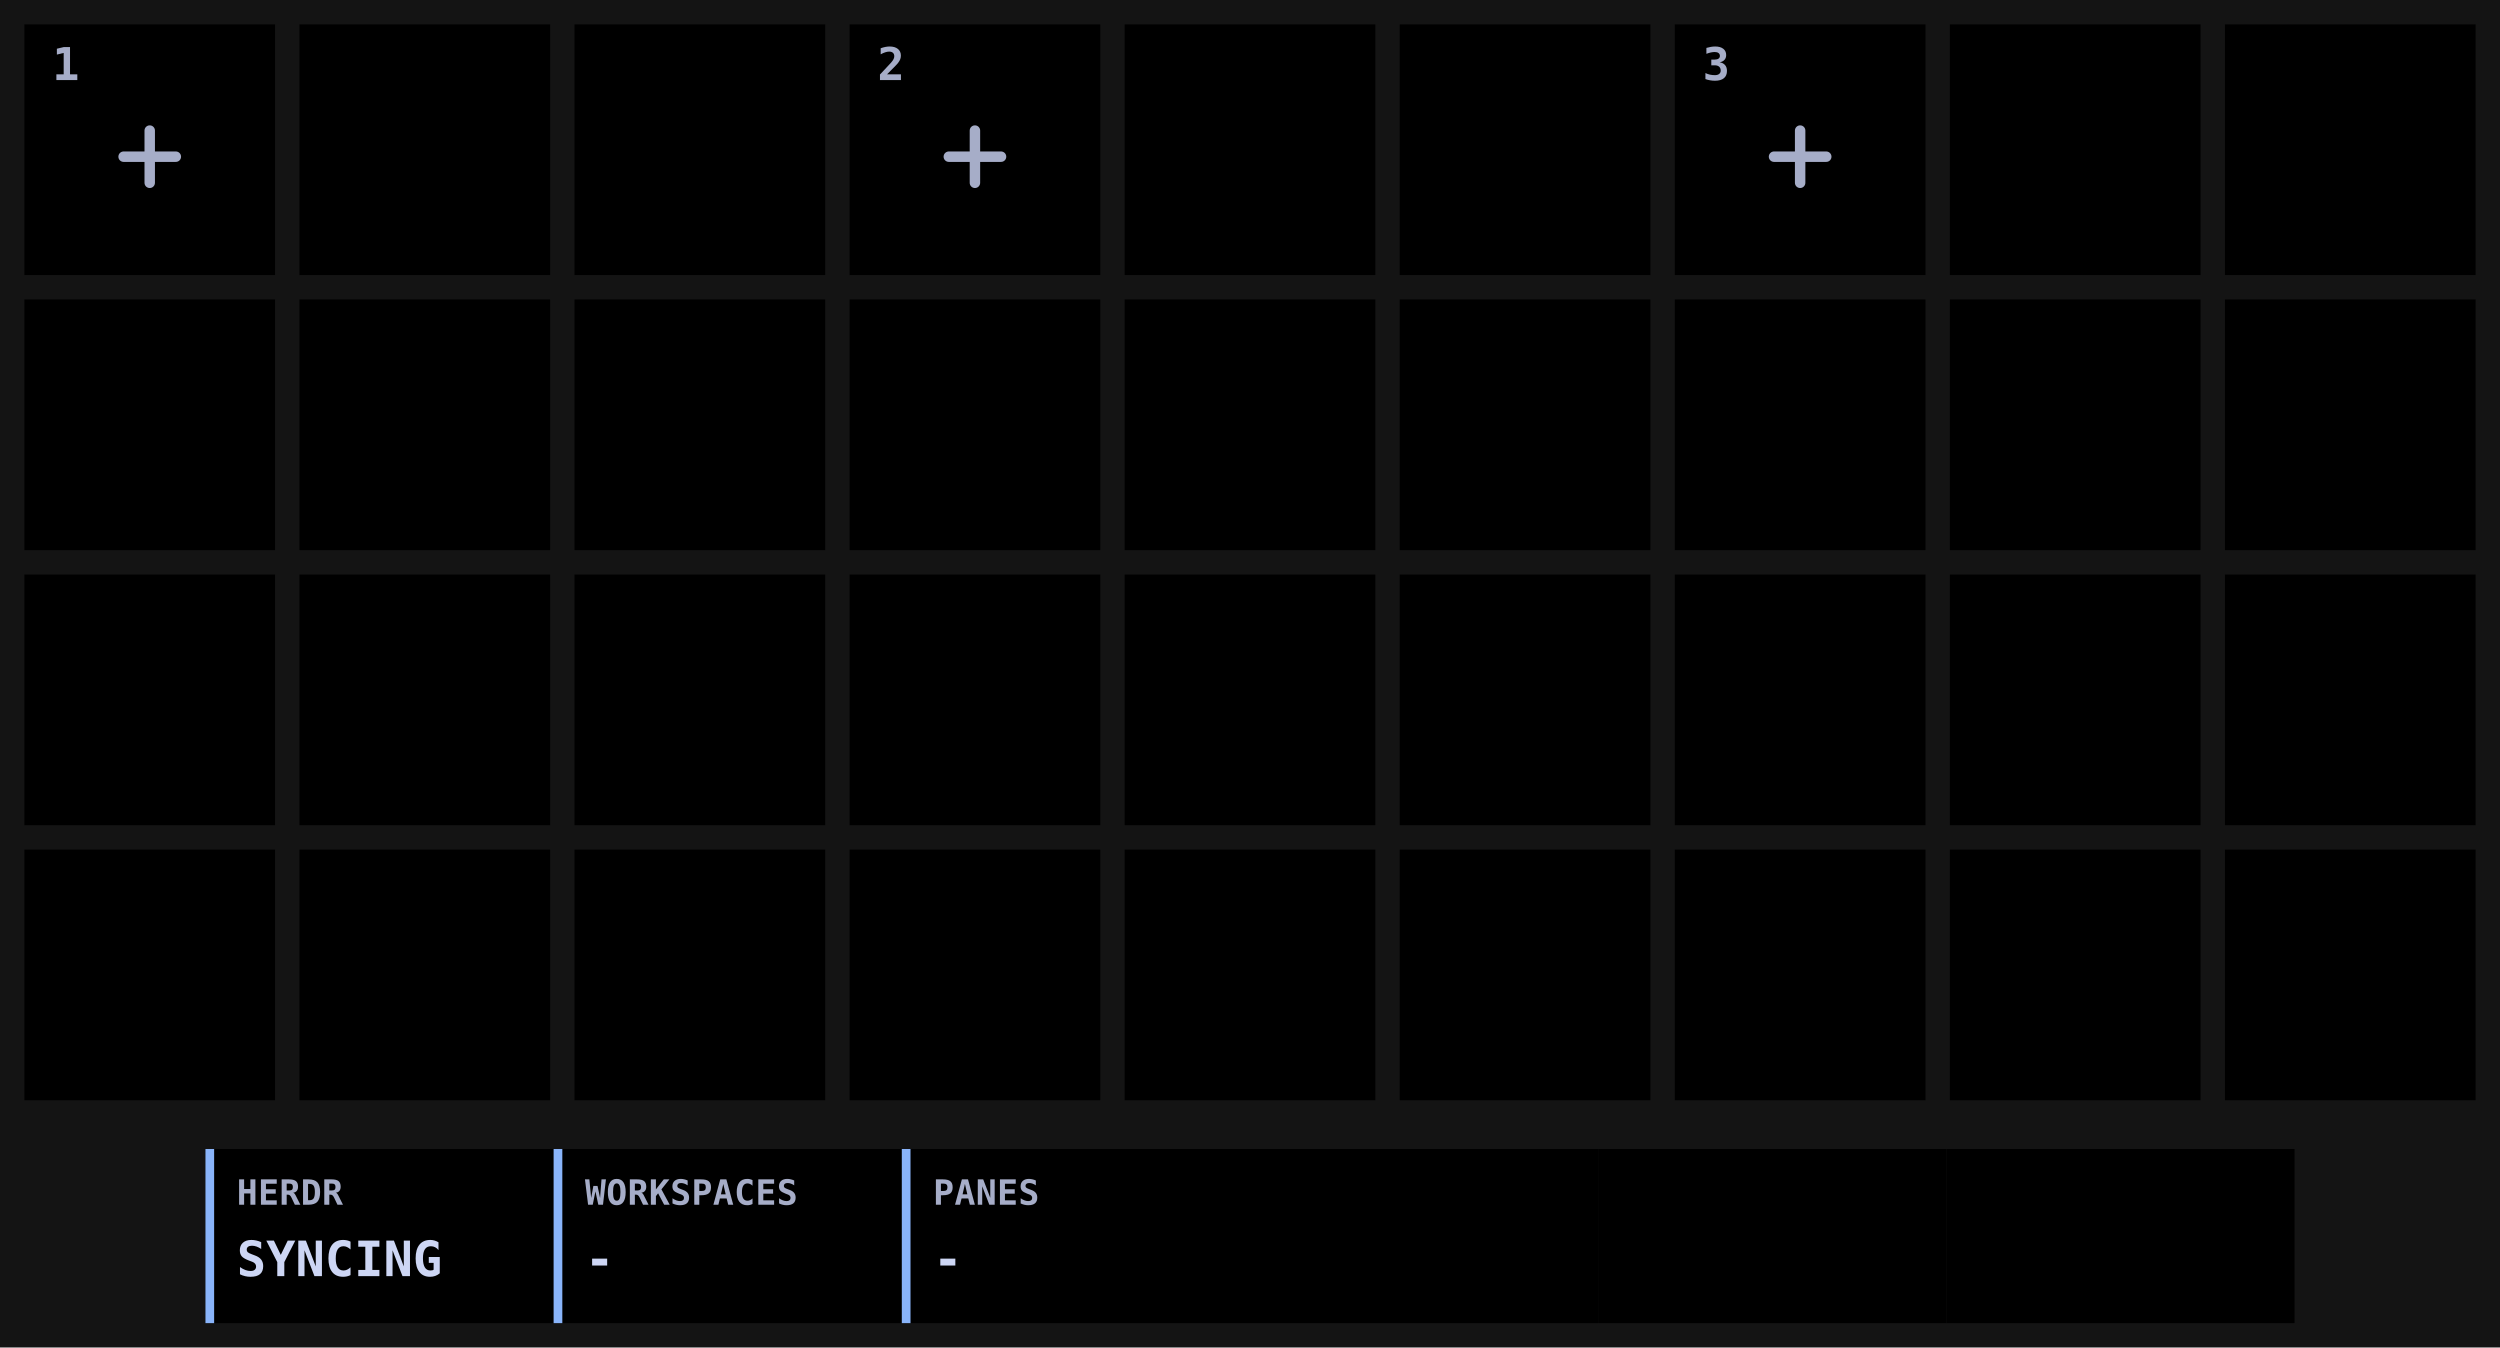
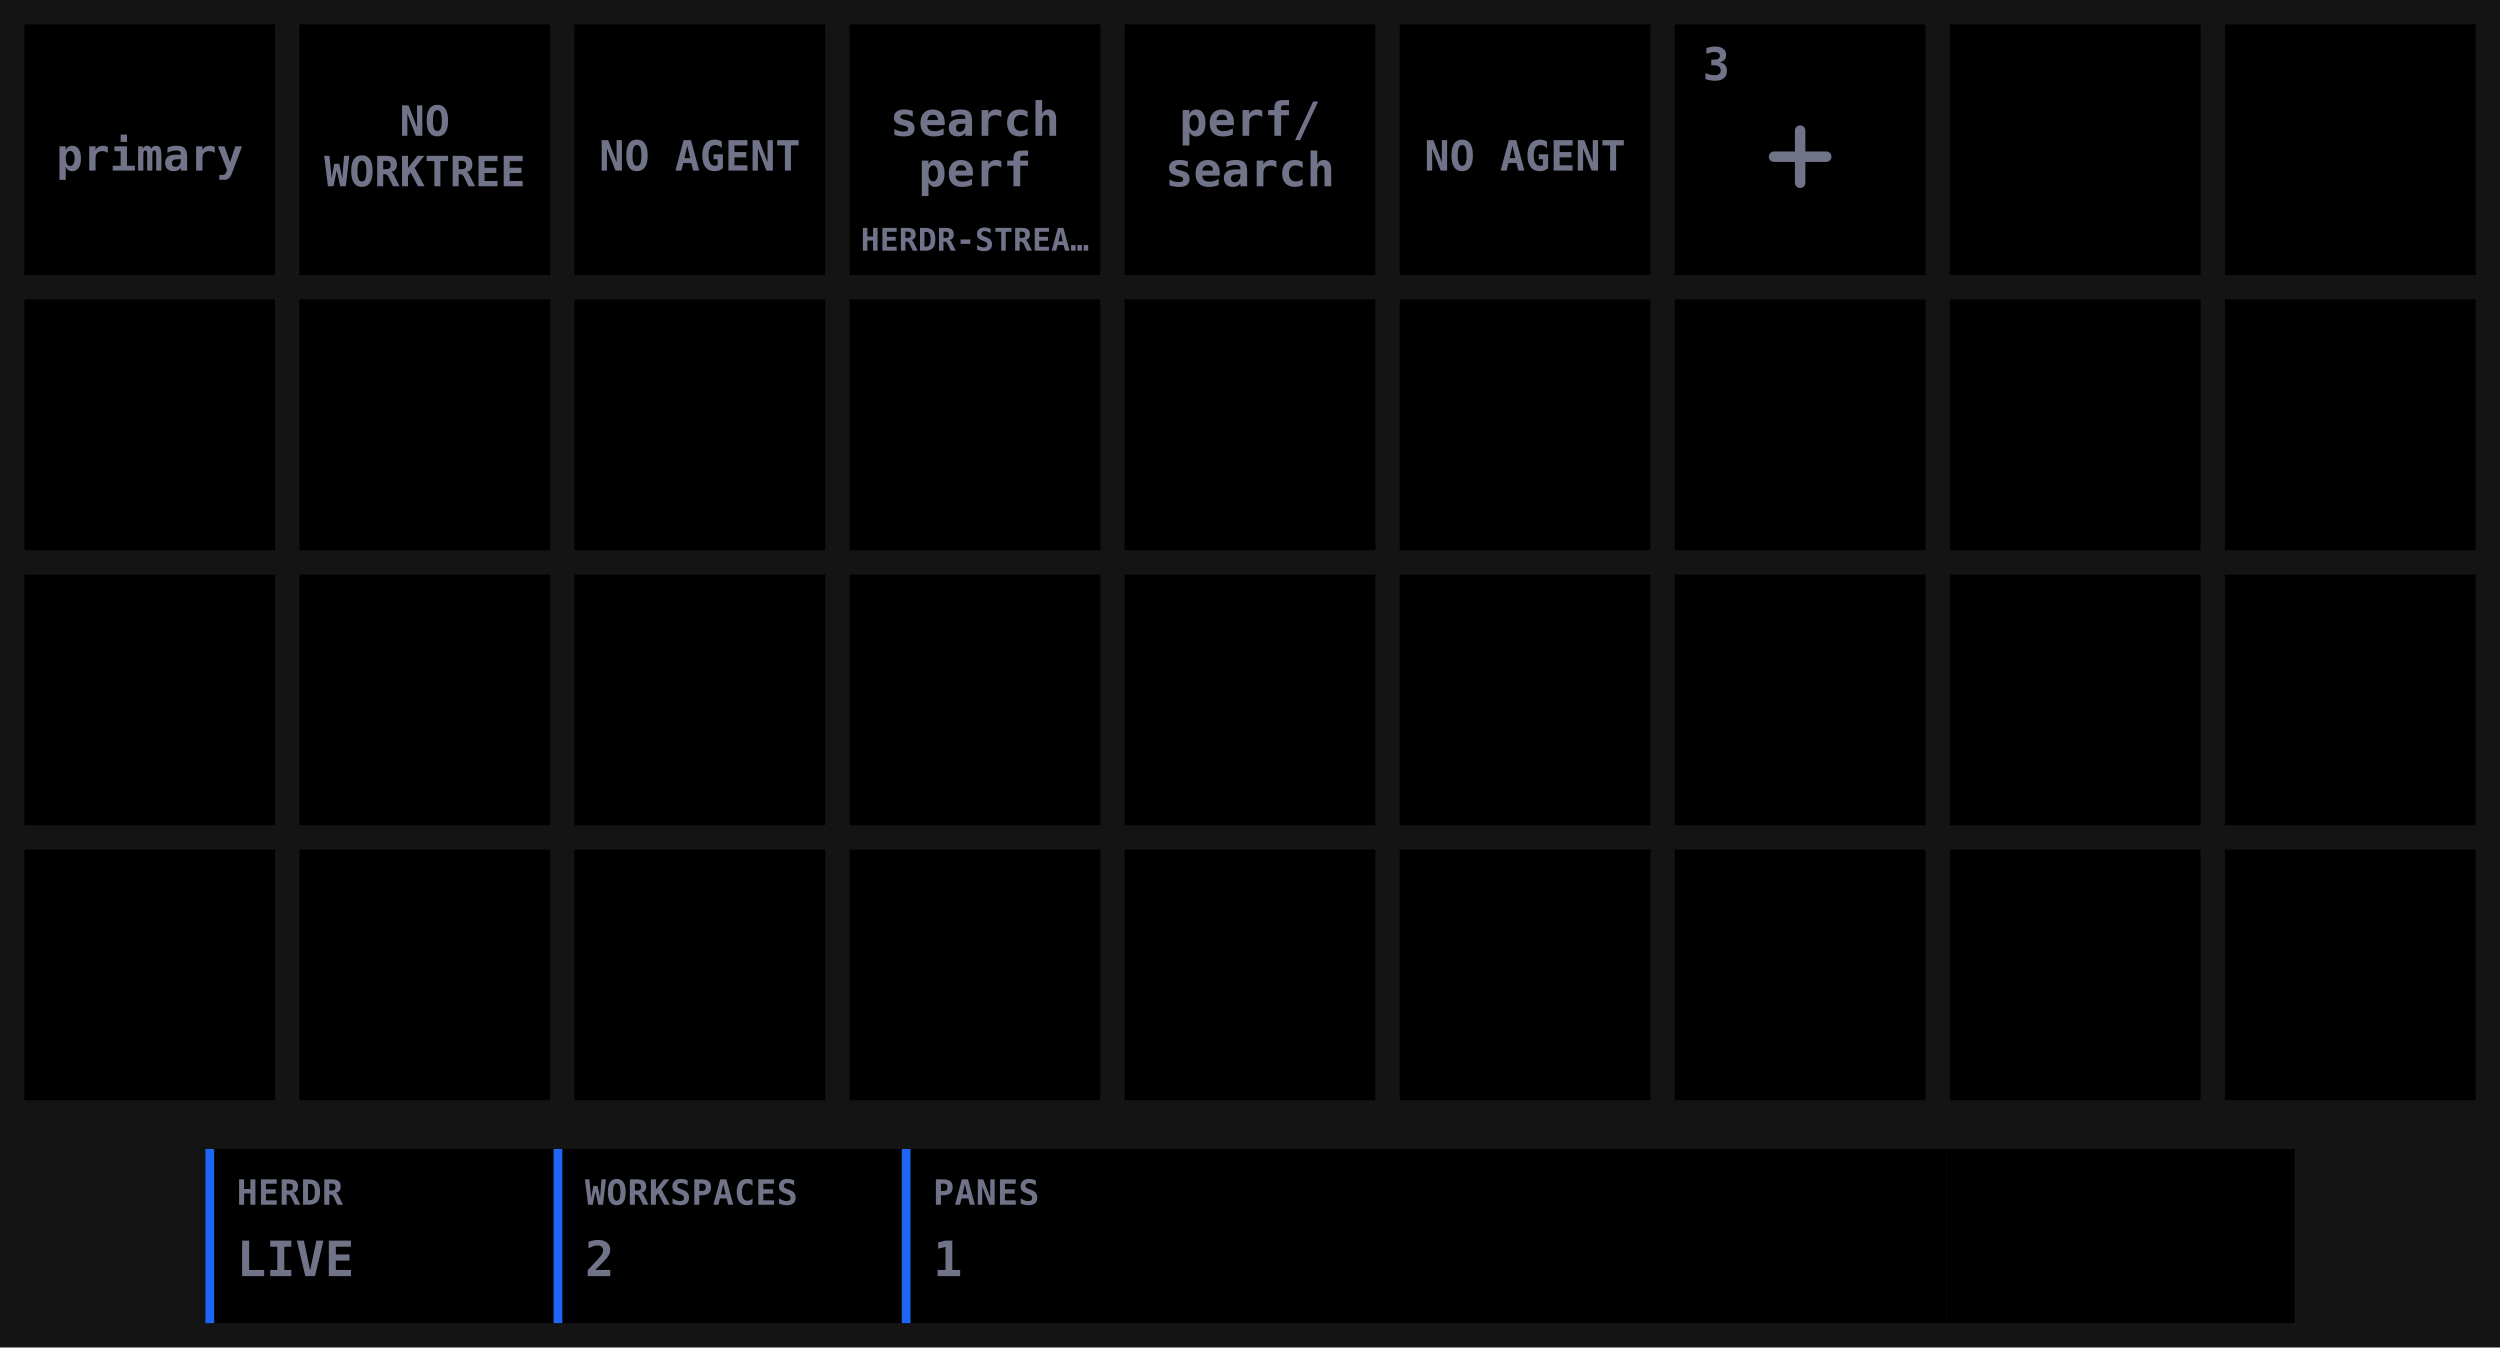
<svg xmlns="http://www.w3.org/2000/svg" width="1436" height="774" viewBox="0 0 1436 774">
  <rect width="1436" height="774" fill="#141414" />
  <svg x="14" y="14" width="144" height="144" viewBox="0 0 144 144">
    <rect width="144" height="144" fill="#000000" />
-     <text x="16" y="32" font-family="Consolas" font-weight="700" font-size="26" fill="rgb(166 173 200)">1</text>
-     <path d="M57 76H87M72 61V91" stroke="rgb(166 173 200)" stroke-width="6" stroke-linecap="round" />
+     <text x="72" y="84" font-family="Consolas" font-weight="700" font-size="25.5" fill="rgb(113 115 136)" text-anchor="middle">primary</text>
  </svg>
  <svg x="172" y="14" width="144" height="144" viewBox="0 0 144 144">
    <rect width="144" height="144" fill="#000000" />
+     <text x="72" y="64" font-family="Consolas" font-weight="700" font-size="24" fill="rgb(113 115 136)" text-anchor="middle">NO</text>
+     <text x="72" y="93" font-family="Consolas" font-weight="700" font-size="24" fill="rgb(113 115 136)" text-anchor="middle">WORKTREE</text>
  </svg>
  <svg x="330" y="14" width="144" height="144" viewBox="0 0 144 144">
    <rect width="144" height="144" fill="#000000" />
+     <text x="72" y="84" font-family="Consolas" font-weight="700" font-size="24" fill="rgb(113 115 136)" text-anchor="middle">NO AGENT</text>
  </svg>
  <svg x="488" y="14" width="144" height="144" viewBox="0 0 144 144">
    <rect width="144" height="144" fill="#000000" />
-     <text x="16" y="32" font-family="Consolas" font-weight="700" font-size="26" fill="rgb(166 173 200)">2</text>
-     <path d="M57 76H87M72 61V91" stroke="rgb(166 173 200)" stroke-width="6" stroke-linecap="round" />
+     <text x="72" y="64" font-family="Consolas" font-weight="700" font-size="27" fill="rgb(113 115 136)" text-anchor="middle">search</text>
+     <text x="72" y="93" font-family="Consolas" font-weight="700" font-size="27" fill="rgb(113 115 136)" text-anchor="middle">perf</text>
+     <text x="72" y="130" font-family="Consolas" font-weight="700" font-size="18" fill="rgb(113 116 137)" text-anchor="middle" letter-spacing=".1">HERDR-STREA…</text>
  </svg>
  <svg x="646" y="14" width="144" height="144" viewBox="0 0 144 144">
    <rect width="144" height="144" fill="#000000" />
+     <text x="72" y="64" font-family="Consolas" font-weight="700" font-size="27" fill="rgb(113 115 136)" text-anchor="middle">perf/</text>
+     <text x="72" y="93" font-family="Consolas" font-weight="700" font-size="27" fill="rgb(113 115 136)" text-anchor="middle">search</text>
  </svg>
  <svg x="804" y="14" width="144" height="144" viewBox="0 0 144 144">
    <rect width="144" height="144" fill="#000000" />
+     <text x="72" y="84" font-family="Consolas" font-weight="700" font-size="24" fill="rgb(113 115 136)" text-anchor="middle">NO AGENT</text>
  </svg>
  <svg x="962" y="14" width="144" height="144" viewBox="0 0 144 144">
    <rect width="144" height="144" fill="#000000" />
-     <text x="16" y="32" font-family="Consolas" font-weight="700" font-size="26" fill="rgb(166 173 200)">3</text>
-     <path d="M57 76H87M72 61V91" stroke="rgb(166 173 200)" stroke-width="6" stroke-linecap="round" />
+     <text x="16" y="32" font-family="Consolas" font-weight="700" font-size="26" fill="rgb(113 116 137)">3</text>
+     <path d="M57 76H87M72 61V91" stroke="rgb(113 116 137)" stroke-width="6" stroke-linecap="round" />
  </svg>
  <svg x="1120" y="14" width="144" height="144" viewBox="0 0 144 144">
    <rect width="144" height="144" fill="#000000" />
  </svg>
  <svg x="1278" y="14" width="144" height="144" viewBox="0 0 144 144">
    <rect width="144" height="144" fill="#000000" />
  </svg>
  <svg x="14" y="172" width="144" height="144" viewBox="0 0 144 144">
    <rect width="144" height="144" fill="#000000" />
  </svg>
  <svg x="172" y="172" width="144" height="144" viewBox="0 0 144 144">
    <rect width="144" height="144" fill="#000000" />
  </svg>
  <svg x="330" y="172" width="144" height="144" viewBox="0 0 144 144">
    <rect width="144" height="144" fill="#000000" />
  </svg>
  <svg x="488" y="172" width="144" height="144" viewBox="0 0 144 144">
    <rect width="144" height="144" fill="#000000" />
  </svg>
  <svg x="646" y="172" width="144" height="144" viewBox="0 0 144 144">
    <rect width="144" height="144" fill="#000000" />
  </svg>
  <svg x="804" y="172" width="144" height="144" viewBox="0 0 144 144">
    <rect width="144" height="144" fill="#000000" />
  </svg>
  <svg x="962" y="172" width="144" height="144" viewBox="0 0 144 144">
    <rect width="144" height="144" fill="#000000" />
  </svg>
  <svg x="1120" y="172" width="144" height="144" viewBox="0 0 144 144">
    <rect width="144" height="144" fill="#000000" />
  </svg>
  <svg x="1278" y="172" width="144" height="144" viewBox="0 0 144 144">
    <rect width="144" height="144" fill="#000000" />
  </svg>
  <svg x="14" y="330" width="144" height="144" viewBox="0 0 144 144">
    <rect width="144" height="144" fill="#000000" />
  </svg>
  <svg x="172" y="330" width="144" height="144" viewBox="0 0 144 144">
    <rect width="144" height="144" fill="#000000" />
  </svg>
  <svg x="330" y="330" width="144" height="144" viewBox="0 0 144 144">
    <rect width="144" height="144" fill="#000000" />
  </svg>
  <svg x="488" y="330" width="144" height="144" viewBox="0 0 144 144">
    <rect width="144" height="144" fill="#000000" />
  </svg>
  <svg x="646" y="330" width="144" height="144" viewBox="0 0 144 144">
    <rect width="144" height="144" fill="#000000" />
  </svg>
  <svg x="804" y="330" width="144" height="144" viewBox="0 0 144 144">
    <rect width="144" height="144" fill="#000000" />
  </svg>
  <svg x="962" y="330" width="144" height="144" viewBox="0 0 144 144">
    <rect width="144" height="144" fill="#000000" />
  </svg>
  <svg x="1120" y="330" width="144" height="144" viewBox="0 0 144 144">
    <rect width="144" height="144" fill="#000000" />
  </svg>
  <svg x="1278" y="330" width="144" height="144" viewBox="0 0 144 144">
    <rect width="144" height="144" fill="#000000" />
  </svg>
  <svg x="14" y="488" width="144" height="144" viewBox="0 0 144 144">
    <rect width="144" height="144" fill="#000000" />
  </svg>
  <svg x="172" y="488" width="144" height="144" viewBox="0 0 144 144">
    <rect width="144" height="144" fill="#000000" />
  </svg>
  <svg x="330" y="488" width="144" height="144" viewBox="0 0 144 144">
    <rect width="144" height="144" fill="#000000" />
  </svg>
  <svg x="488" y="488" width="144" height="144" viewBox="0 0 144 144">
    <rect width="144" height="144" fill="#000000" />
  </svg>
  <svg x="646" y="488" width="144" height="144" viewBox="0 0 144 144">
    <rect width="144" height="144" fill="#000000" />
  </svg>
  <svg x="804" y="488" width="144" height="144" viewBox="0 0 144 144">
    <rect width="144" height="144" fill="#000000" />
  </svg>
  <svg x="962" y="488" width="144" height="144" viewBox="0 0 144 144">
    <rect width="144" height="144" fill="#000000" />
  </svg>
  <svg x="1120" y="488" width="144" height="144" viewBox="0 0 144 144">
    <rect width="144" height="144" fill="#000000" />
  </svg>
  <svg x="1278" y="488" width="144" height="144" viewBox="0 0 144 144">
    <rect width="144" height="144" fill="#000000" />
  </svg>
  <svg x="118" y="660" width="200" height="100" viewBox="0 0 200 100">
    <rect width="1200" height="100" fill="#000000" />
-     <rect x="0" y="0" width="5" height="100" fill="rgb(137 180 250)" />
-     <text x="18" y="32" font-family="Consolas" font-weight="700" font-size="20" letter-spacing="0.2" fill="rgb(166 173 200)">HERDR</text>
-     <text x="18" y="73" font-family="Consolas" font-weight="700" font-size="28" fill="rgb(205 214 244)">SYNCING</text>
+     <rect x="0" y="0" width="5" height="100" fill="rgb(30 102 245)" />
+     <text x="18" y="32" font-family="Consolas" font-weight="700" font-size="20" letter-spacing="0.2" fill="rgb(113 116 137)">HERDR</text>
+     <text x="18" y="73" font-family="Consolas" font-weight="700" font-size="28" fill="rgb(113 115 136)">LIVE</text>
  </svg>
  <svg x="318" y="660" width="200" height="100" viewBox="200 0 200 100">
    <rect width="1200" height="100" fill="#000000" />
-     <rect x="200" y="0" width="5" height="100" fill="rgb(137 180 250)" />
-     <text x="218" y="32" font-family="Consolas" font-weight="700" font-size="20" letter-spacing="0.2" fill="rgb(166 173 200)">WORKSPACES</text>
-     <text x="218" y="73" font-family="Consolas" font-weight="700" font-size="28" fill="rgb(205 214 244)">-</text>
+     <rect x="200" y="0" width="5" height="100" fill="rgb(30 102 245)" />
+     <text x="218" y="32" font-family="Consolas" font-weight="700" font-size="20" letter-spacing="0.2" fill="rgb(113 116 137)">WORKSPACES</text>
+     <text x="218" y="73" font-family="Consolas" font-weight="700" font-size="28" fill="rgb(113 115 136)">2</text>
  </svg>
  <svg x="518" y="660" width="200" height="100" viewBox="400 0 200 100">
    <rect width="1200" height="100" fill="#000000" />
-     <rect x="400" y="0" width="5" height="100" fill="rgb(137 180 250)" />
-     <text x="418" y="32" font-family="Consolas" font-weight="700" font-size="20" letter-spacing="0.2" fill="rgb(166 173 200)">PANES</text>
-     <text x="418" y="73" font-family="Consolas" font-weight="700" font-size="28" fill="rgb(205 214 244)">-</text>
+     <rect x="400" y="0" width="5" height="100" fill="rgb(30 102 245)" />
+     <text x="418" y="32" font-family="Consolas" font-weight="700" font-size="20" letter-spacing="0.2" fill="rgb(113 116 137)">PANES</text>
+     <text x="418" y="73" font-family="Consolas" font-weight="700" font-size="28" fill="rgb(113 115 136)">1</text>
  </svg>
  <svg x="718" y="660" width="200" height="100" viewBox="600 0 200 100">
    <rect width="1200" height="100" fill="#000000" />
-     <text x="618" y="32" font-family="Consolas" font-weight="700" font-size="20" letter-spacing="0.2" fill="rgb(166 173 200)" />
-     <text x="618" y="73" font-family="Consolas" font-weight="700" font-size="28" fill="rgb(205 214 244)" />
+     <text x="618" y="32" font-family="Consolas" font-weight="700" font-size="20" letter-spacing="0.2" fill="rgb(113 116 137)" />
+     <text x="618" y="73" font-family="Consolas" font-weight="700" font-size="28" fill="rgb(113 115 136)" />
  </svg>
  <svg x="918" y="660" width="200" height="100" viewBox="800 0 200 100">
    <rect width="1200" height="100" fill="#000000" />
-     <text x="818" y="32" font-family="Consolas" font-weight="700" font-size="20" letter-spacing="0.2" fill="rgb(166 173 200)" />
-     <text x="818" y="73" font-family="Consolas" font-weight="700" font-size="28" fill="rgb(205 214 244)" />
+     <text x="818" y="32" font-family="Consolas" font-weight="700" font-size="20" letter-spacing="0.2" fill="rgb(113 116 137)" />
+     <text x="818" y="73" font-family="Consolas" font-weight="700" font-size="28" fill="rgb(113 115 136)" />
  </svg>
  <svg x="1118" y="660" width="200" height="100" viewBox="1000 0 200 100">
    <rect width="1200" height="100" fill="#000000" />
-     <text x="1018" y="32" font-family="Consolas" font-weight="700" font-size="20" letter-spacing="0.2" fill="rgb(166 173 200)" />
-     <text x="1018" y="73" font-family="Consolas" font-weight="700" font-size="28" fill="rgb(205 214 244)" />
+     <text x="1018" y="32" font-family="Consolas" font-weight="700" font-size="20" letter-spacing="0.2" fill="rgb(113 116 137)" />
+     <text x="1018" y="73" font-family="Consolas" font-weight="700" font-size="28" fill="rgb(113 115 136)" />
  </svg>
</svg>
